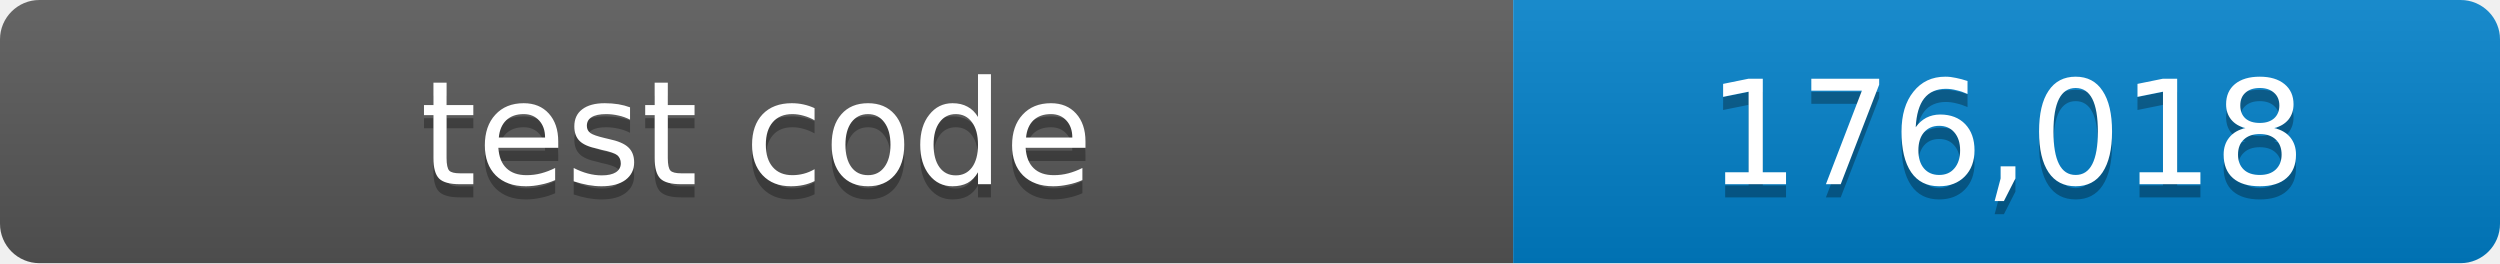
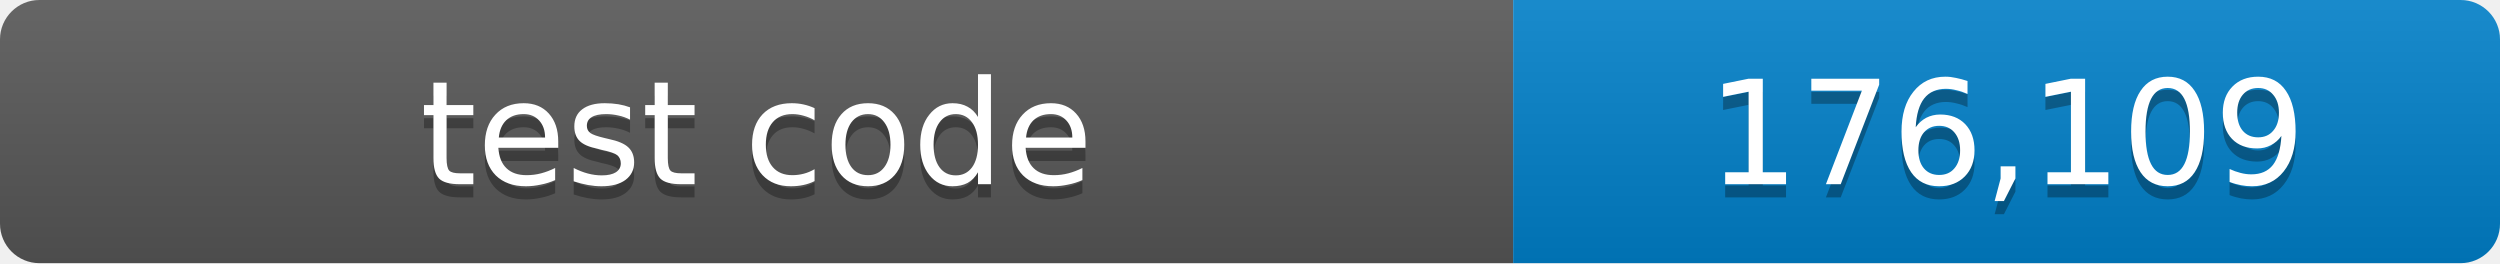
- <svg xmlns="http://www.w3.org/2000/svg" width="190" height="20" role="img" aria-label="test code: 176,018 lines">
+ <svg xmlns="http://www.w3.org/2000/svg" width="190" height="20" role="img" aria-label="test code: 176,109 lines">
  <linearGradient id="shade" x2="0" y2="100%">
    <stop offset="0" stop-color="#fff" stop-opacity=".1" />
    <stop offset="1" stop-opacity=".1" />
  </linearGradient>
  <clipPath id="round">
    <rect width="190" height="20" rx="3" />
  </clipPath>
  <g clip-path="url(#round)">
    <path fill="#555" d="M0 0h115v20H0z" />
    <path fill="#007ec6" d="M115 0h75v20h-75z" />
    <path fill="url(#shade)" d="M0 0h190v20H0z" />
  </g>
  <g fill="#fff" text-anchor="middle" font-family="Verdana,Geneva,DejaVu Sans,sans-serif" font-size="11">
    <text x="57.5" y="15" fill="#010101" fill-opacity=".3">test code</text>
    <text x="57.5" y="14">test code</text>
-     <text x="152.5" y="15" fill="#010101" fill-opacity=".3">176,018</text>
-     <text x="152.5" y="14">176,018</text>
+     <text x="152.5" y="15" fill="#010101" fill-opacity=".3">176,109</text>
+     <text x="152.5" y="14">176,109</text>
  </g>
</svg>
